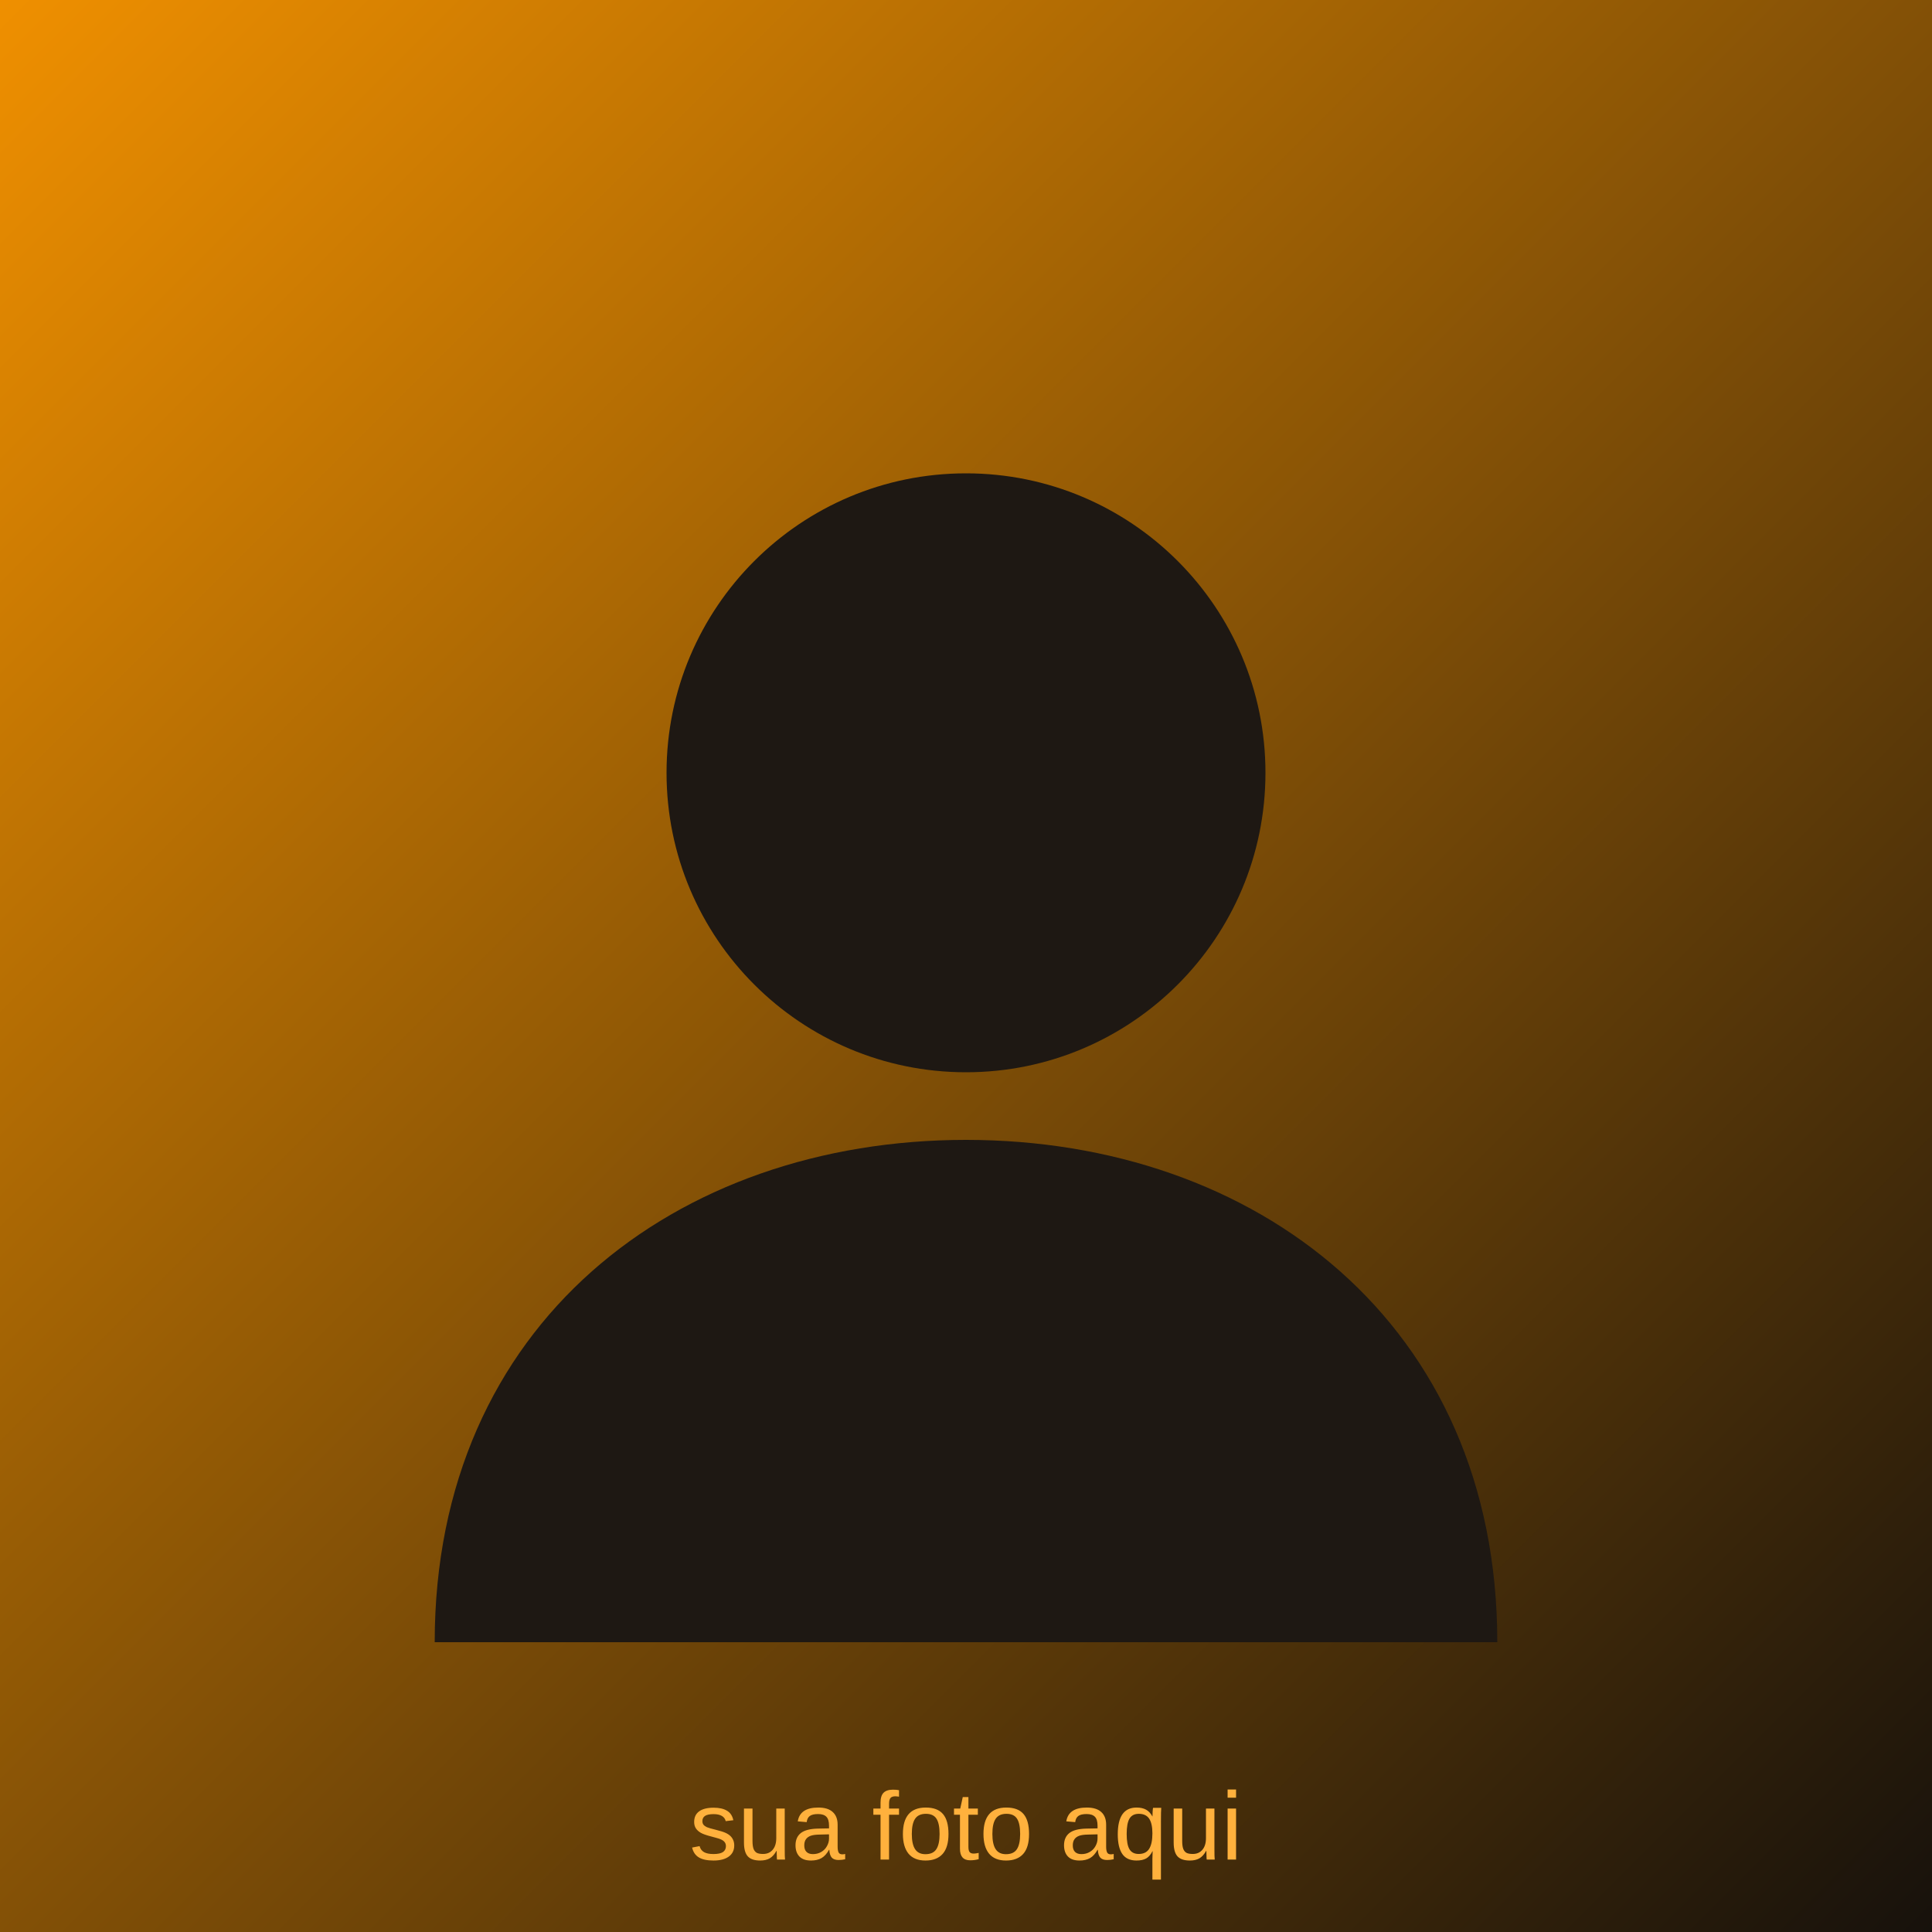
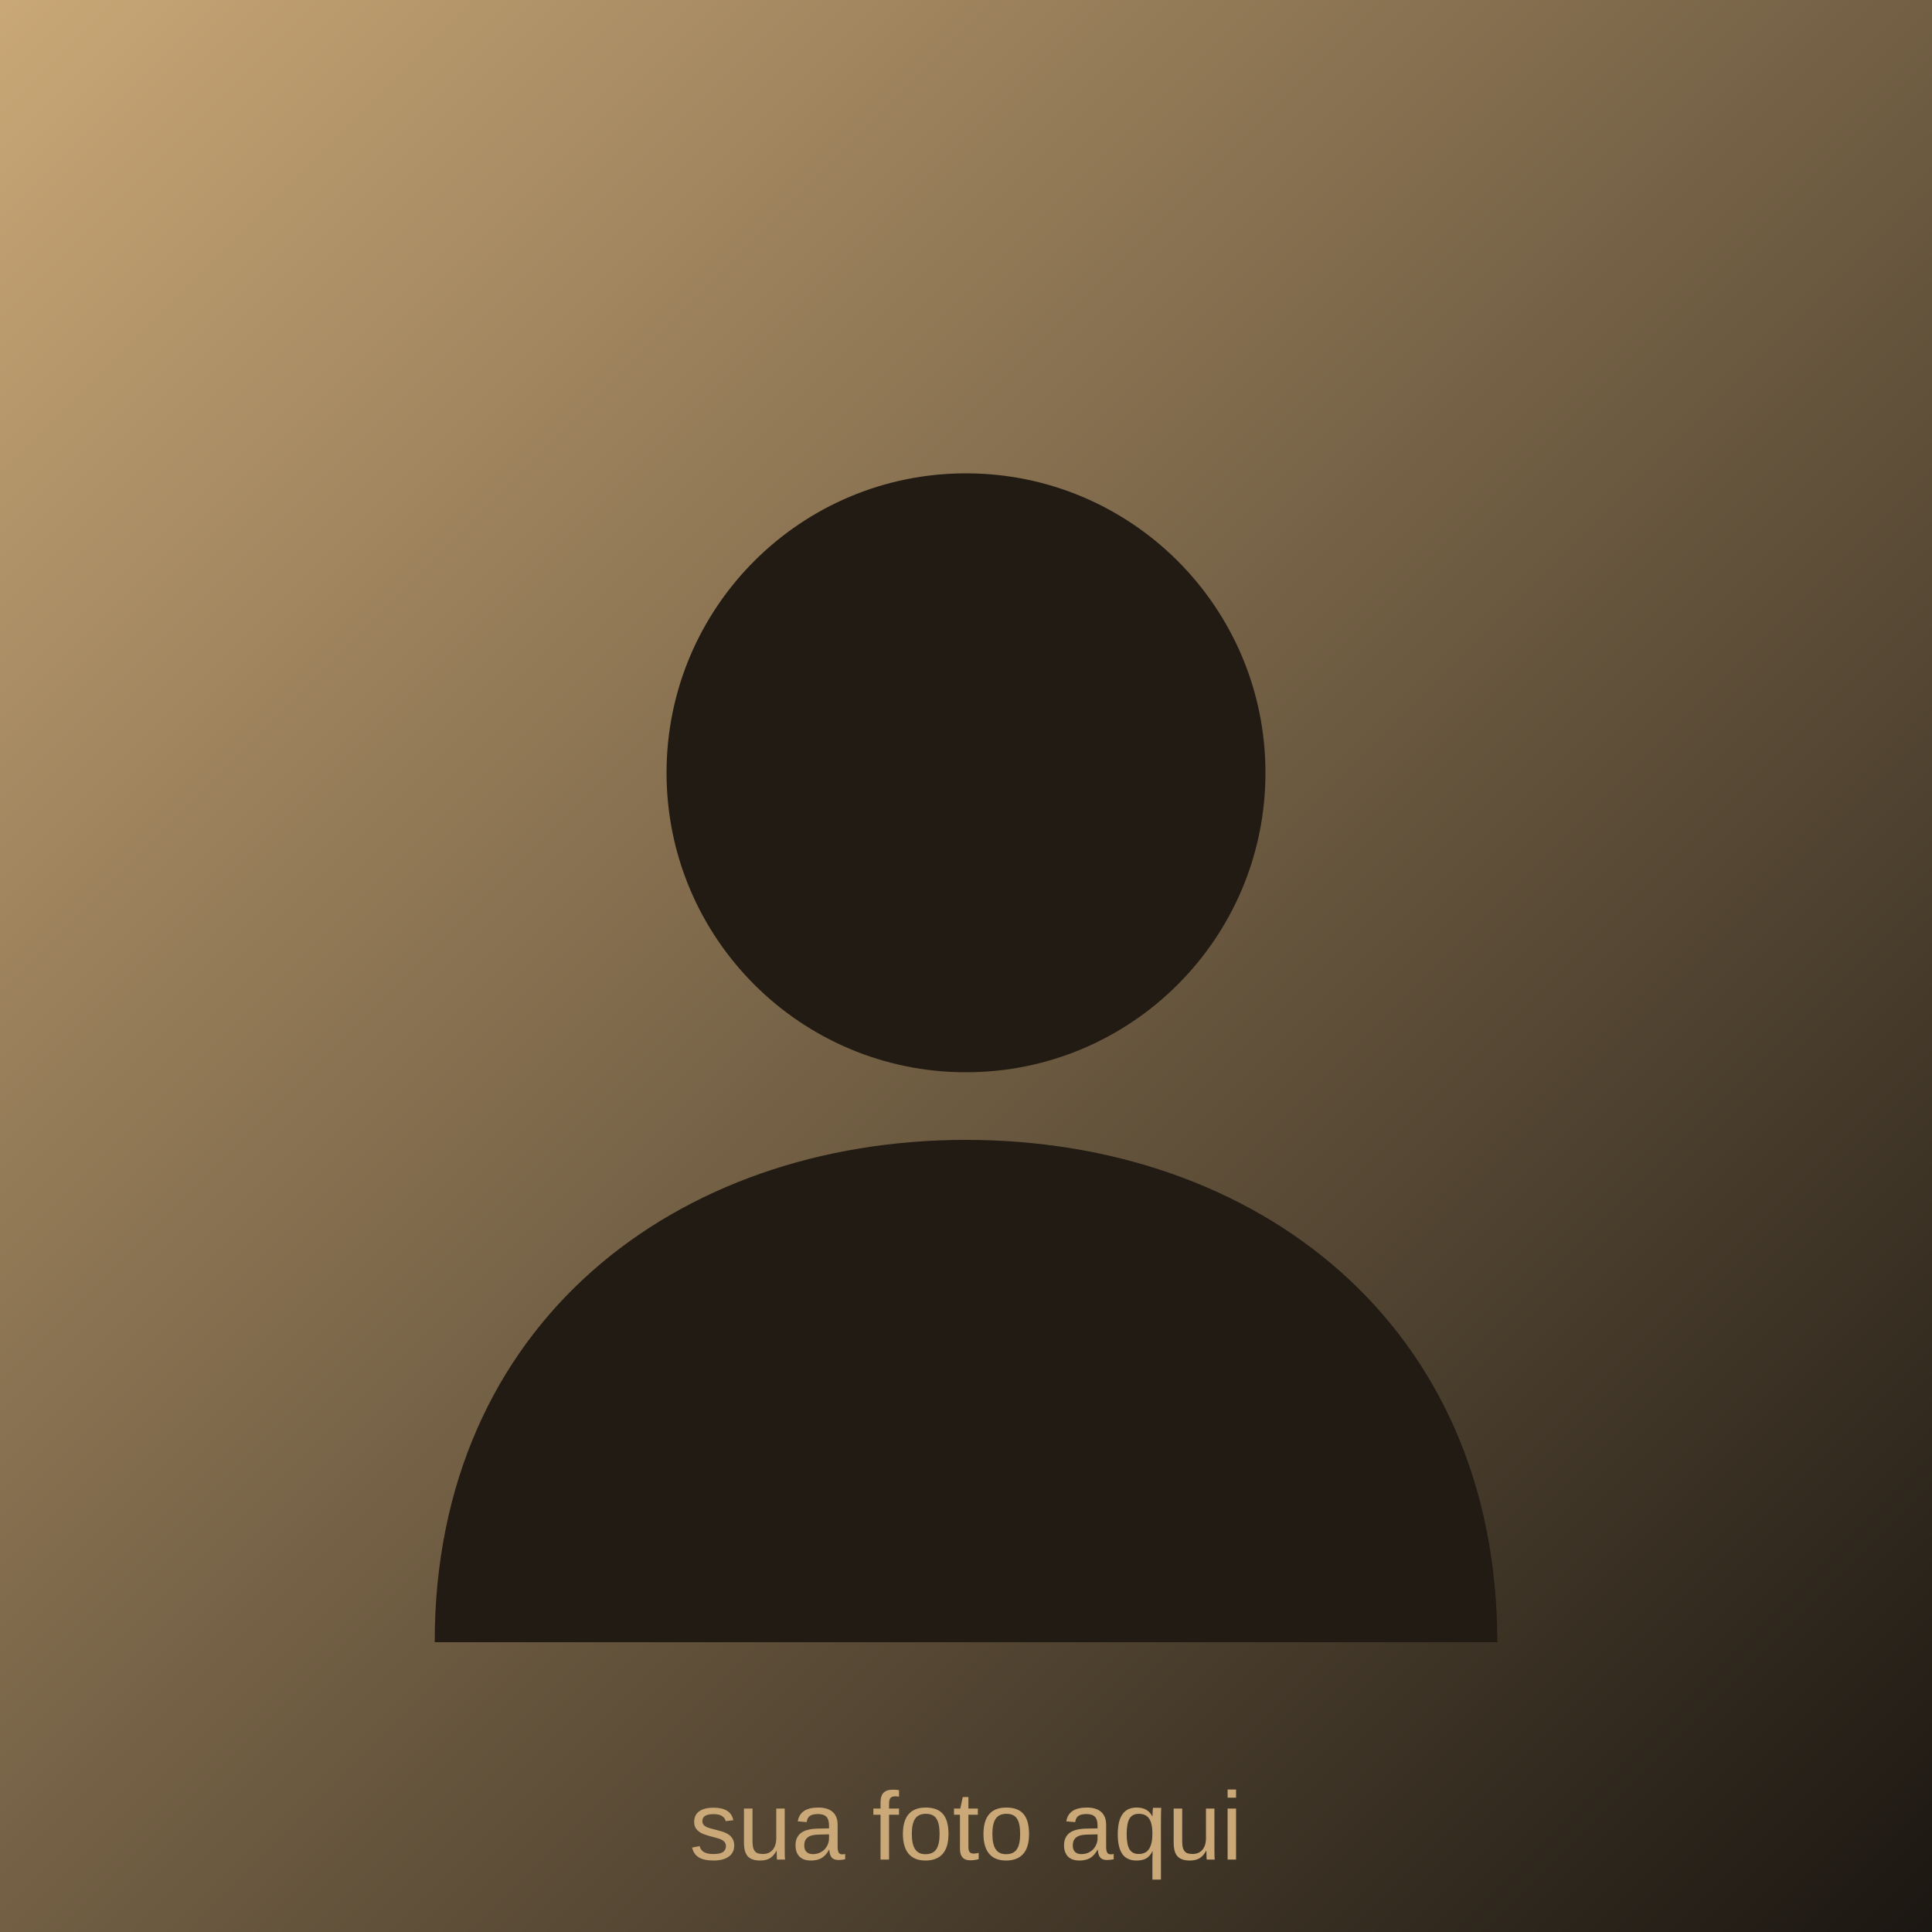
<svg xmlns="http://www.w3.org/2000/svg" viewBox="0 0 400 400" width="400" height="400">
  <defs>
    <linearGradient id="g" x1="0" y1="0" x2="1" y2="1">
-       <stop offset="0" stop-color="#f09000" />
-       <stop offset="1" stop-color="#16110c" />
+       <stop offset="0" stop-color="#caa877" />
+       <stop offset="1" stop-color="#1a1611" />
    </linearGradient>
  </defs>
  <rect width="400" height="400" fill="url(#g)" />
-   <circle cx="200" cy="160" r="62" fill="#1e1813" />
-   <path d="M90 340c0-66 50-104 110-104s110 38 110 104z" fill="#1e1813" />
-   <text x="200" y="385" font-family="Arial, sans-serif" font-size="20" fill="#ffb13d" text-anchor="middle">sua foto aqui</text>
+   <circle cx="200" cy="160" r="62" fill="#221b13" />
+   <path d="M90 340c0-66 50-104 110-104s110 38 110 104z" fill="#221b13" />
+   <text x="200" y="385" font-family="Arial, sans-serif" font-size="20" fill="#caa877" text-anchor="middle">sua foto aqui</text>
</svg>
